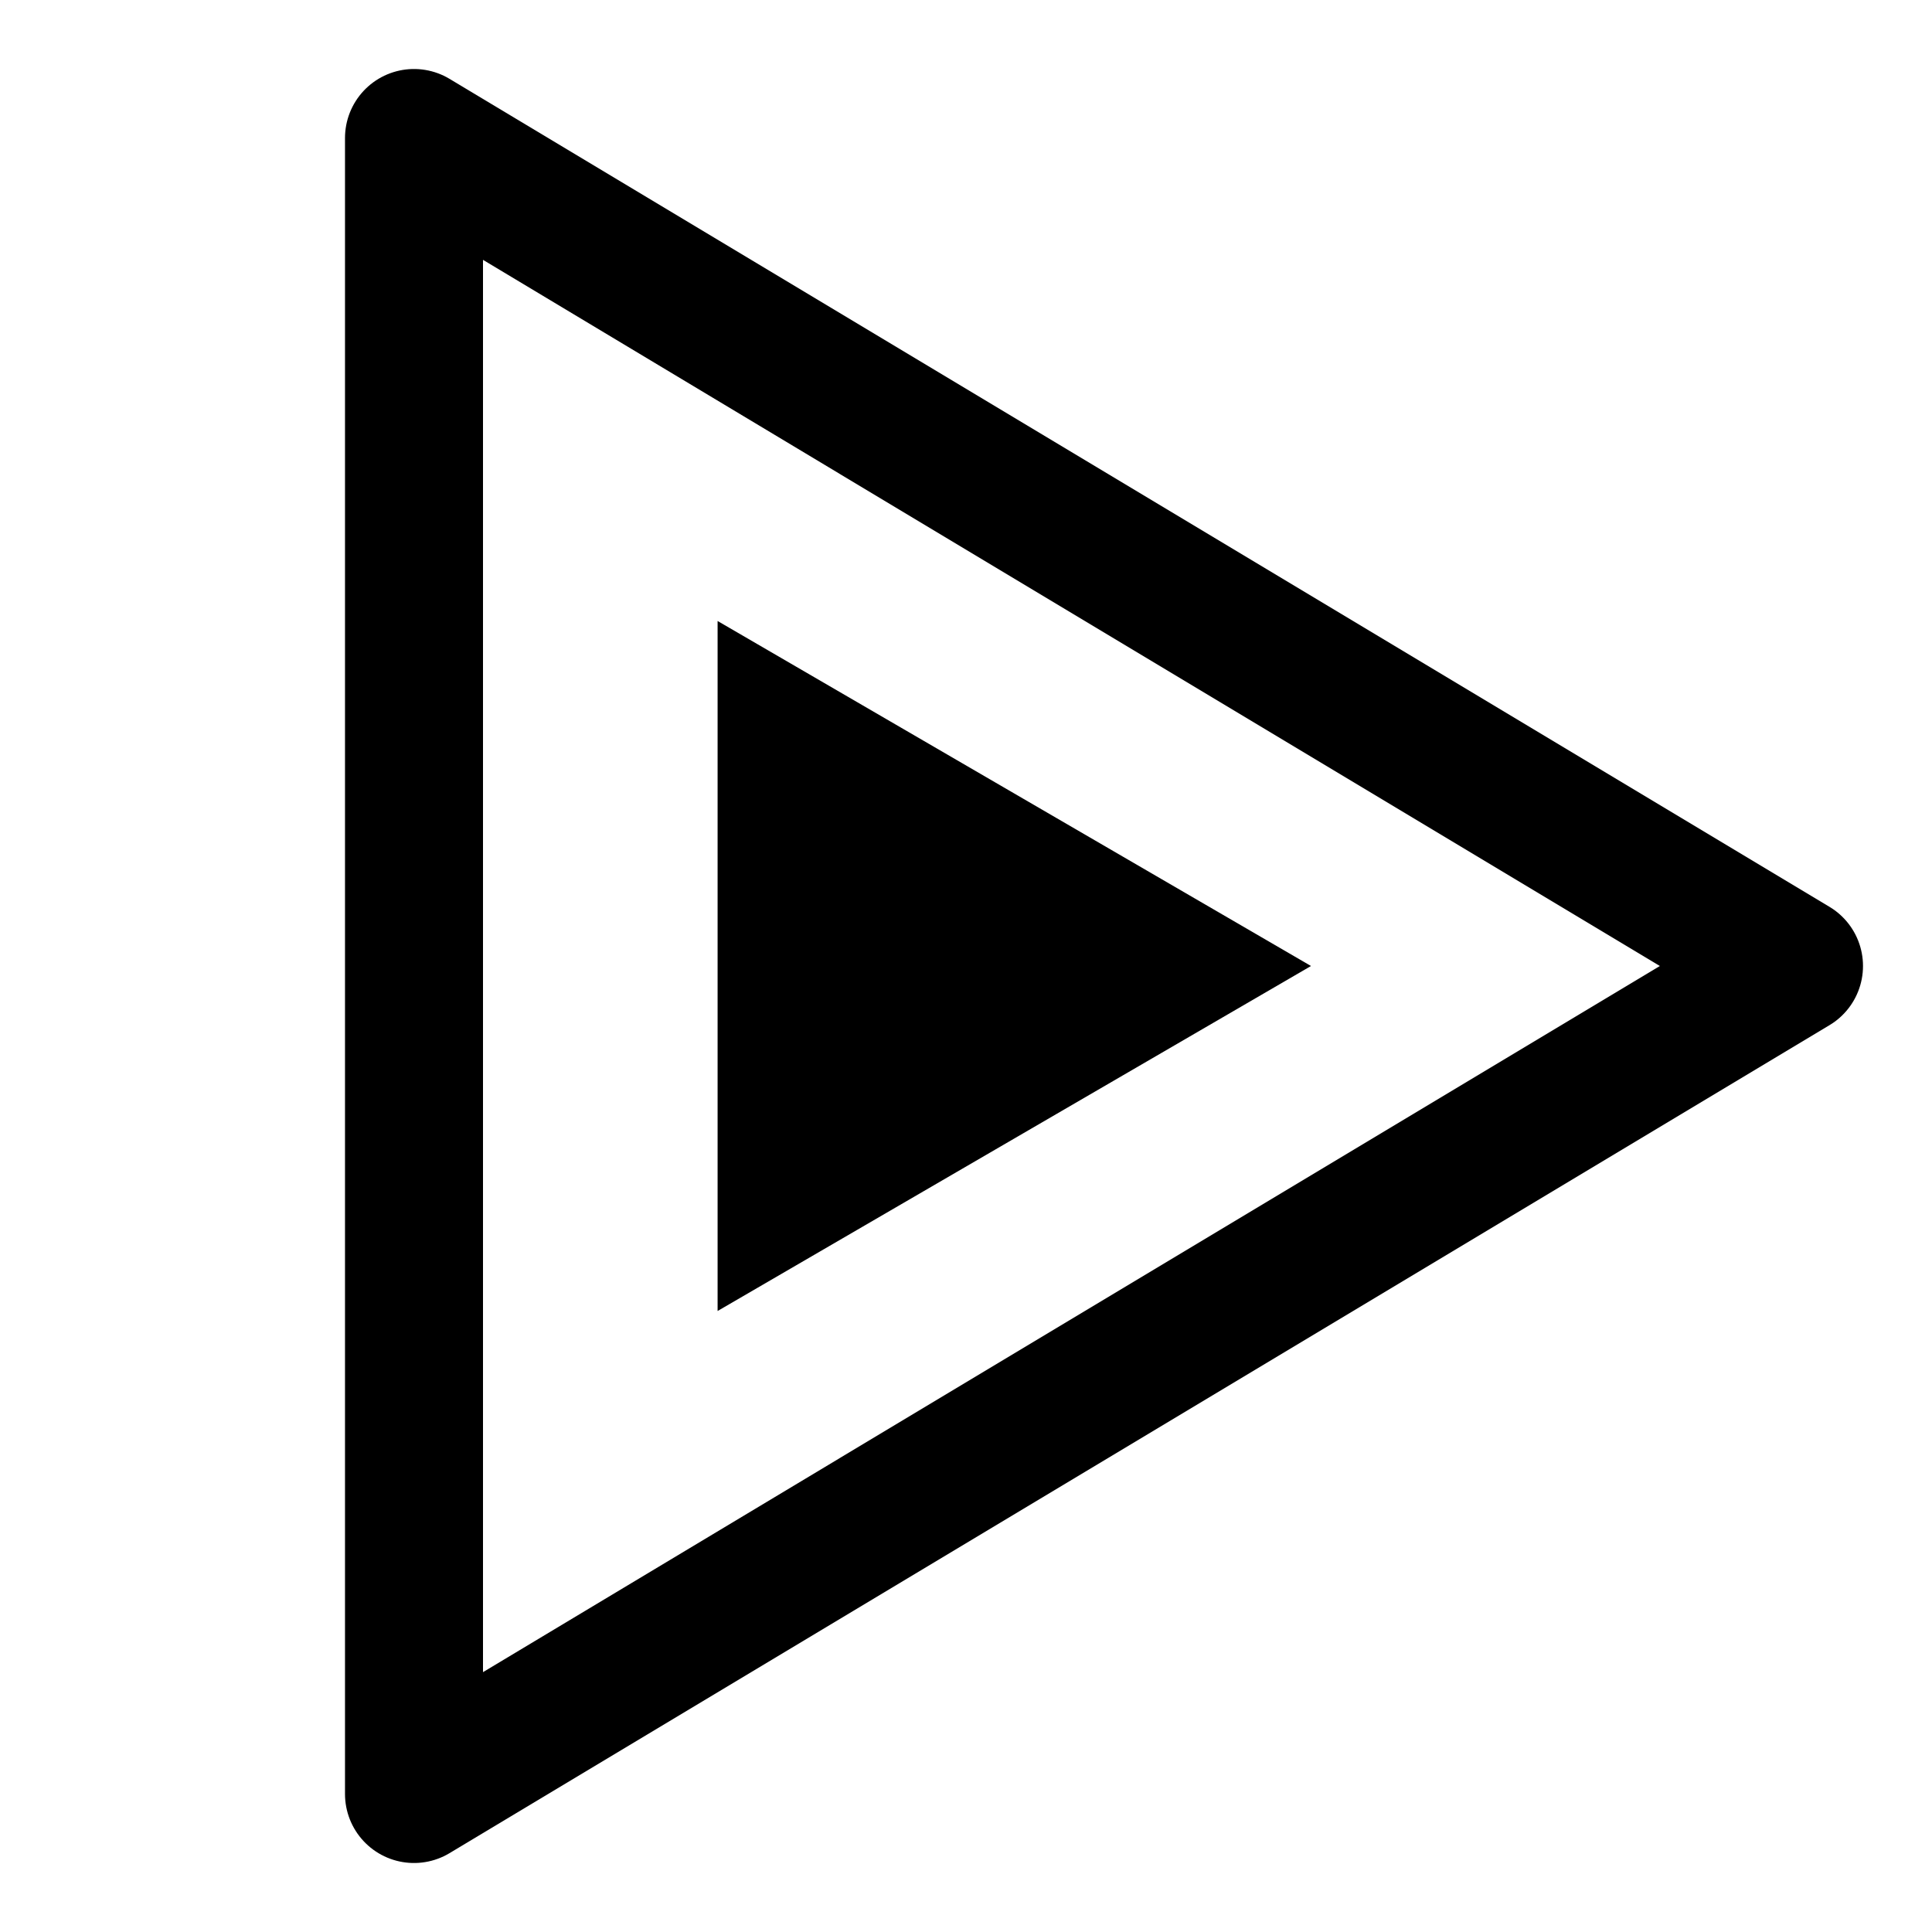
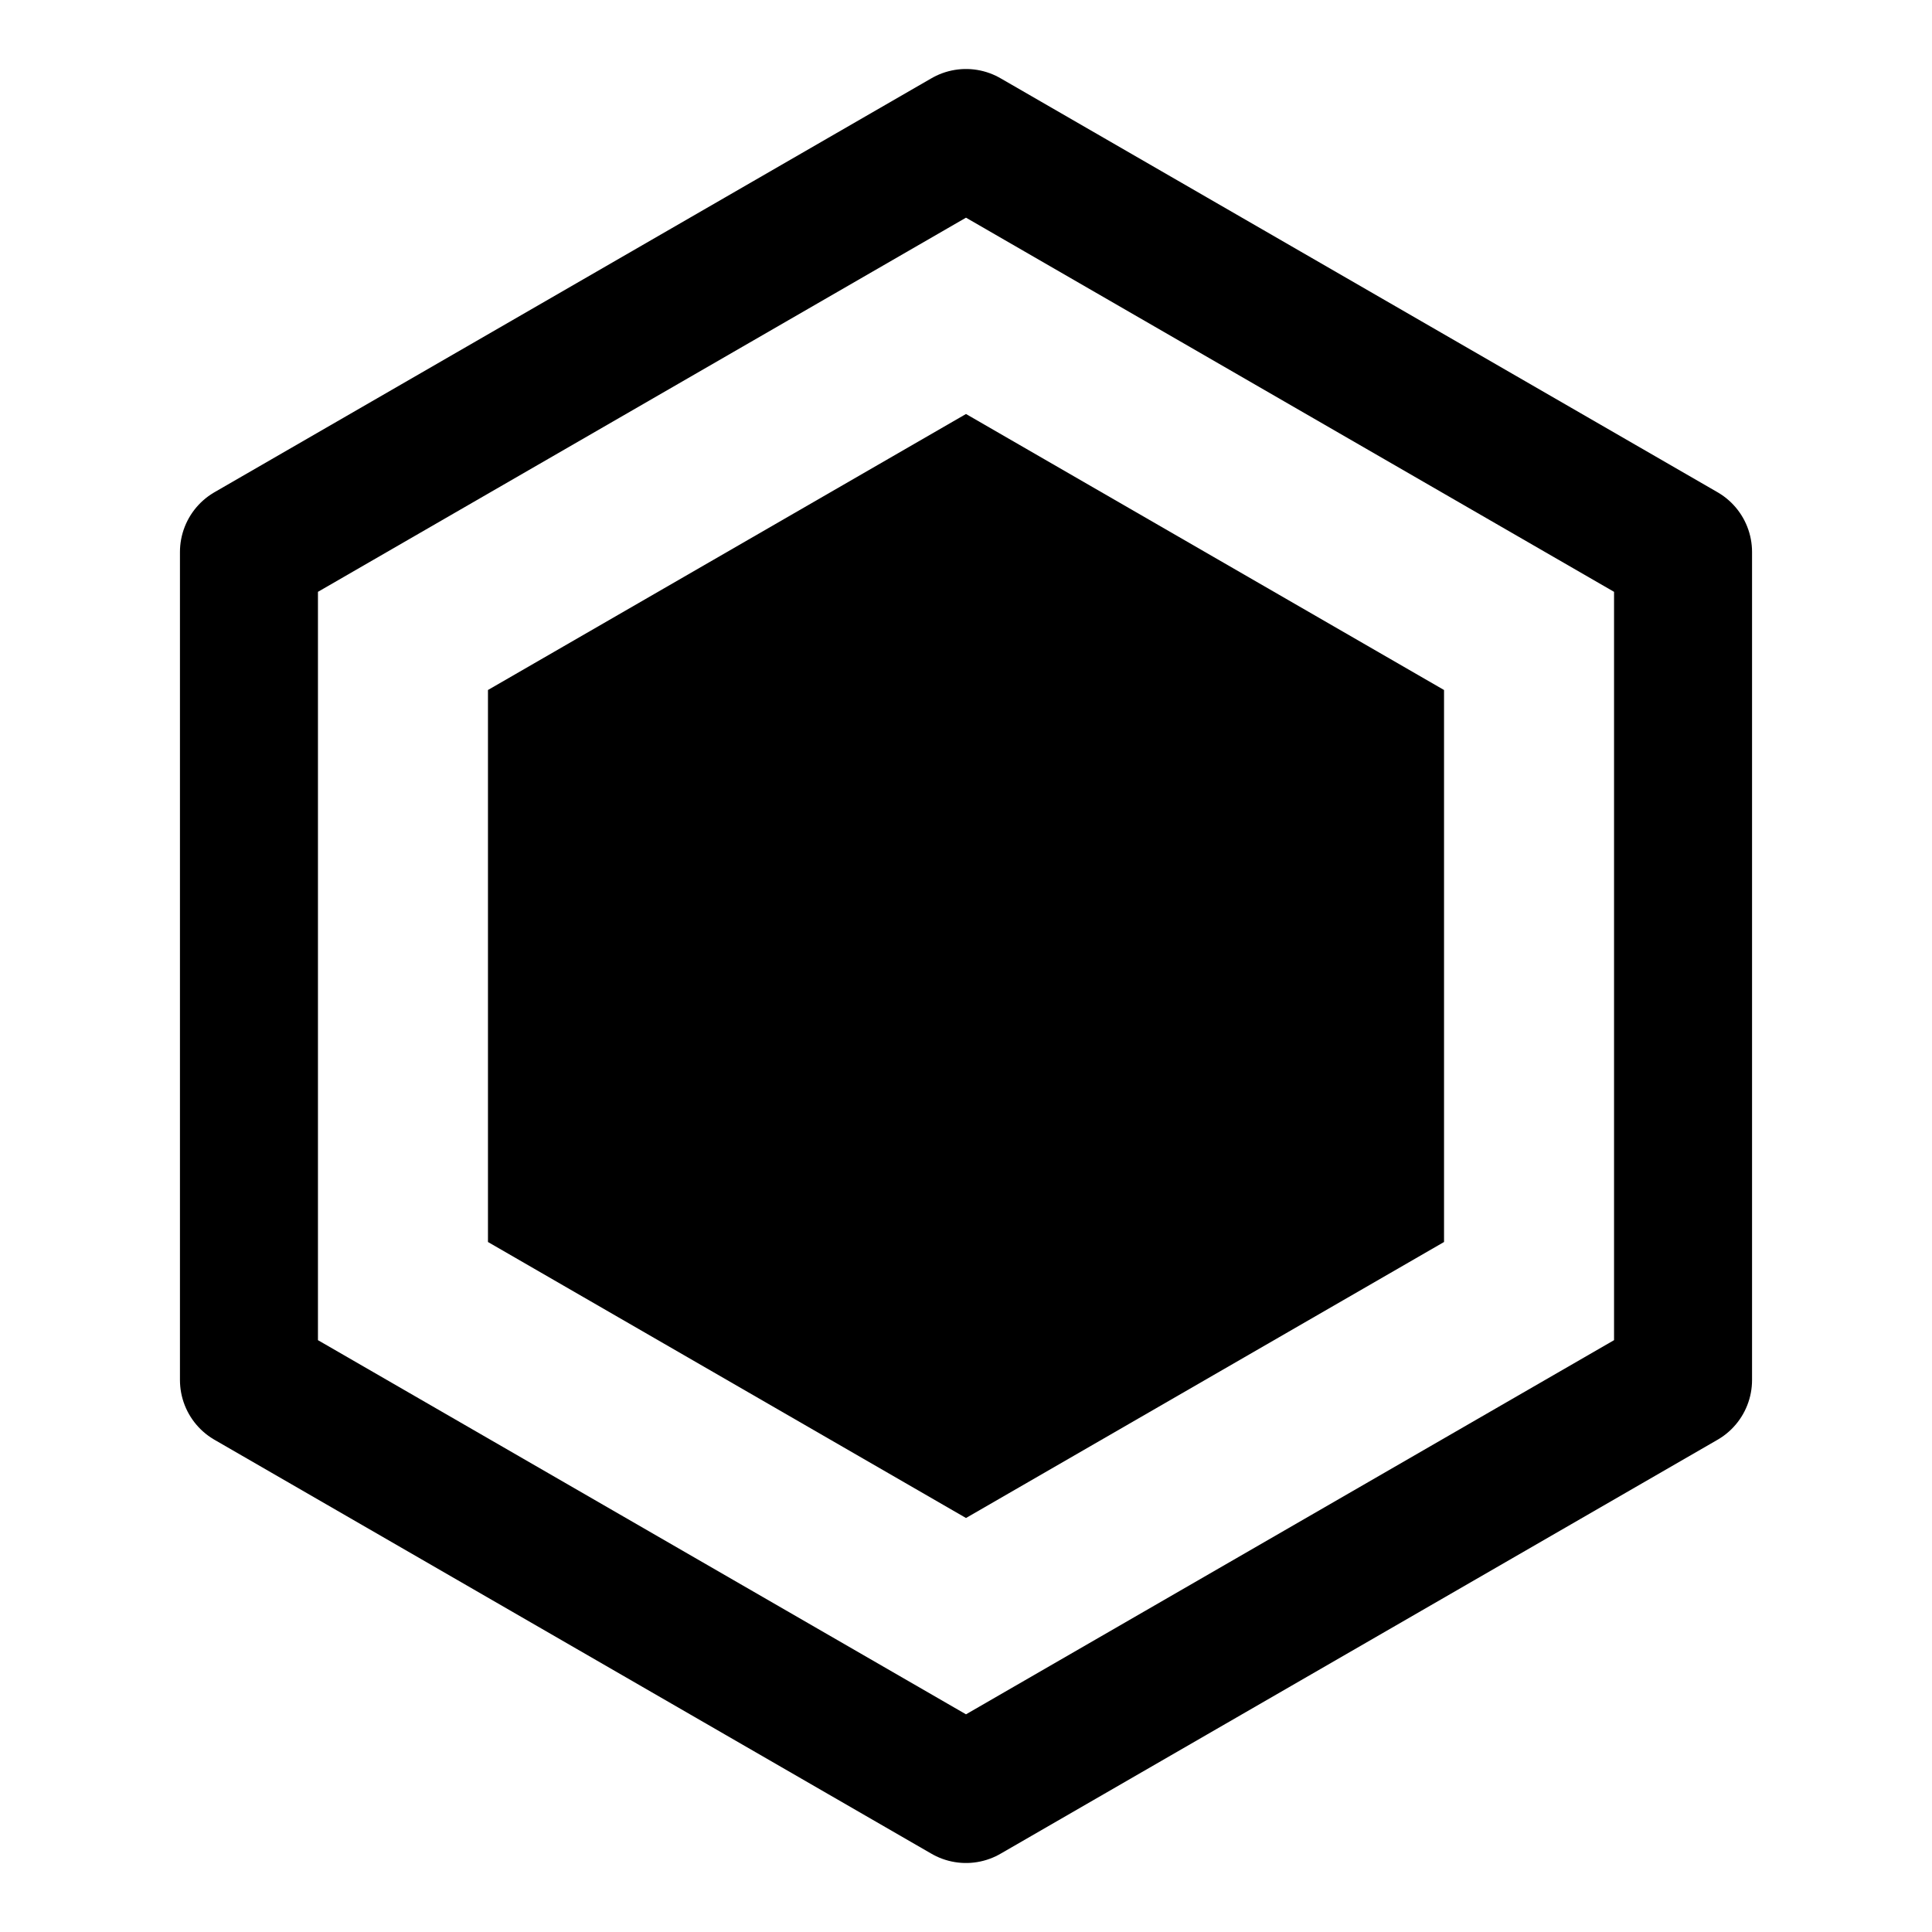
<svg xmlns="http://www.w3.org/2000/svg" width="14px" height="14px" viewBox="0 0 14 14" version="1.1">
  <g id="New-Group">
    <g id="New-Group-1">
-       <g id="New-Group-2">
-         <g id="10x12">
-           <path id="Triângulo" d="M13 7 L3 1 3 13 Z" fill="none" stroke="#000000" stroke-width="1" stroke-opacity="1" stroke-linejoin="round" stroke-linecap="round" />
-           <path id="Triângulo-copiar-1" d="M9.5 7 L5.2 4.5 5.2 9.5 Z" fill="#000000" fill-opacity="1" stroke="none" />
-         </g>
+       <g id="12x12">
+         <path id="Losango" d="M7 3 L3.536 5 3.536 9 7 11 10.464 9 10.464 5 Z" fill="#000000" fill-opacity="1" stroke="none" />
+         <path id="Losango-copiar" d="M7 1 L1.804 4 1.804 10 7 13 12.196 10 12.196 4 Z" fill="none" stroke="#000000" stroke-width="1" stroke-opacity="1" stroke-linejoin="round" stroke-linecap="round" />
      </g>
    </g>
  </g>
</svg>
